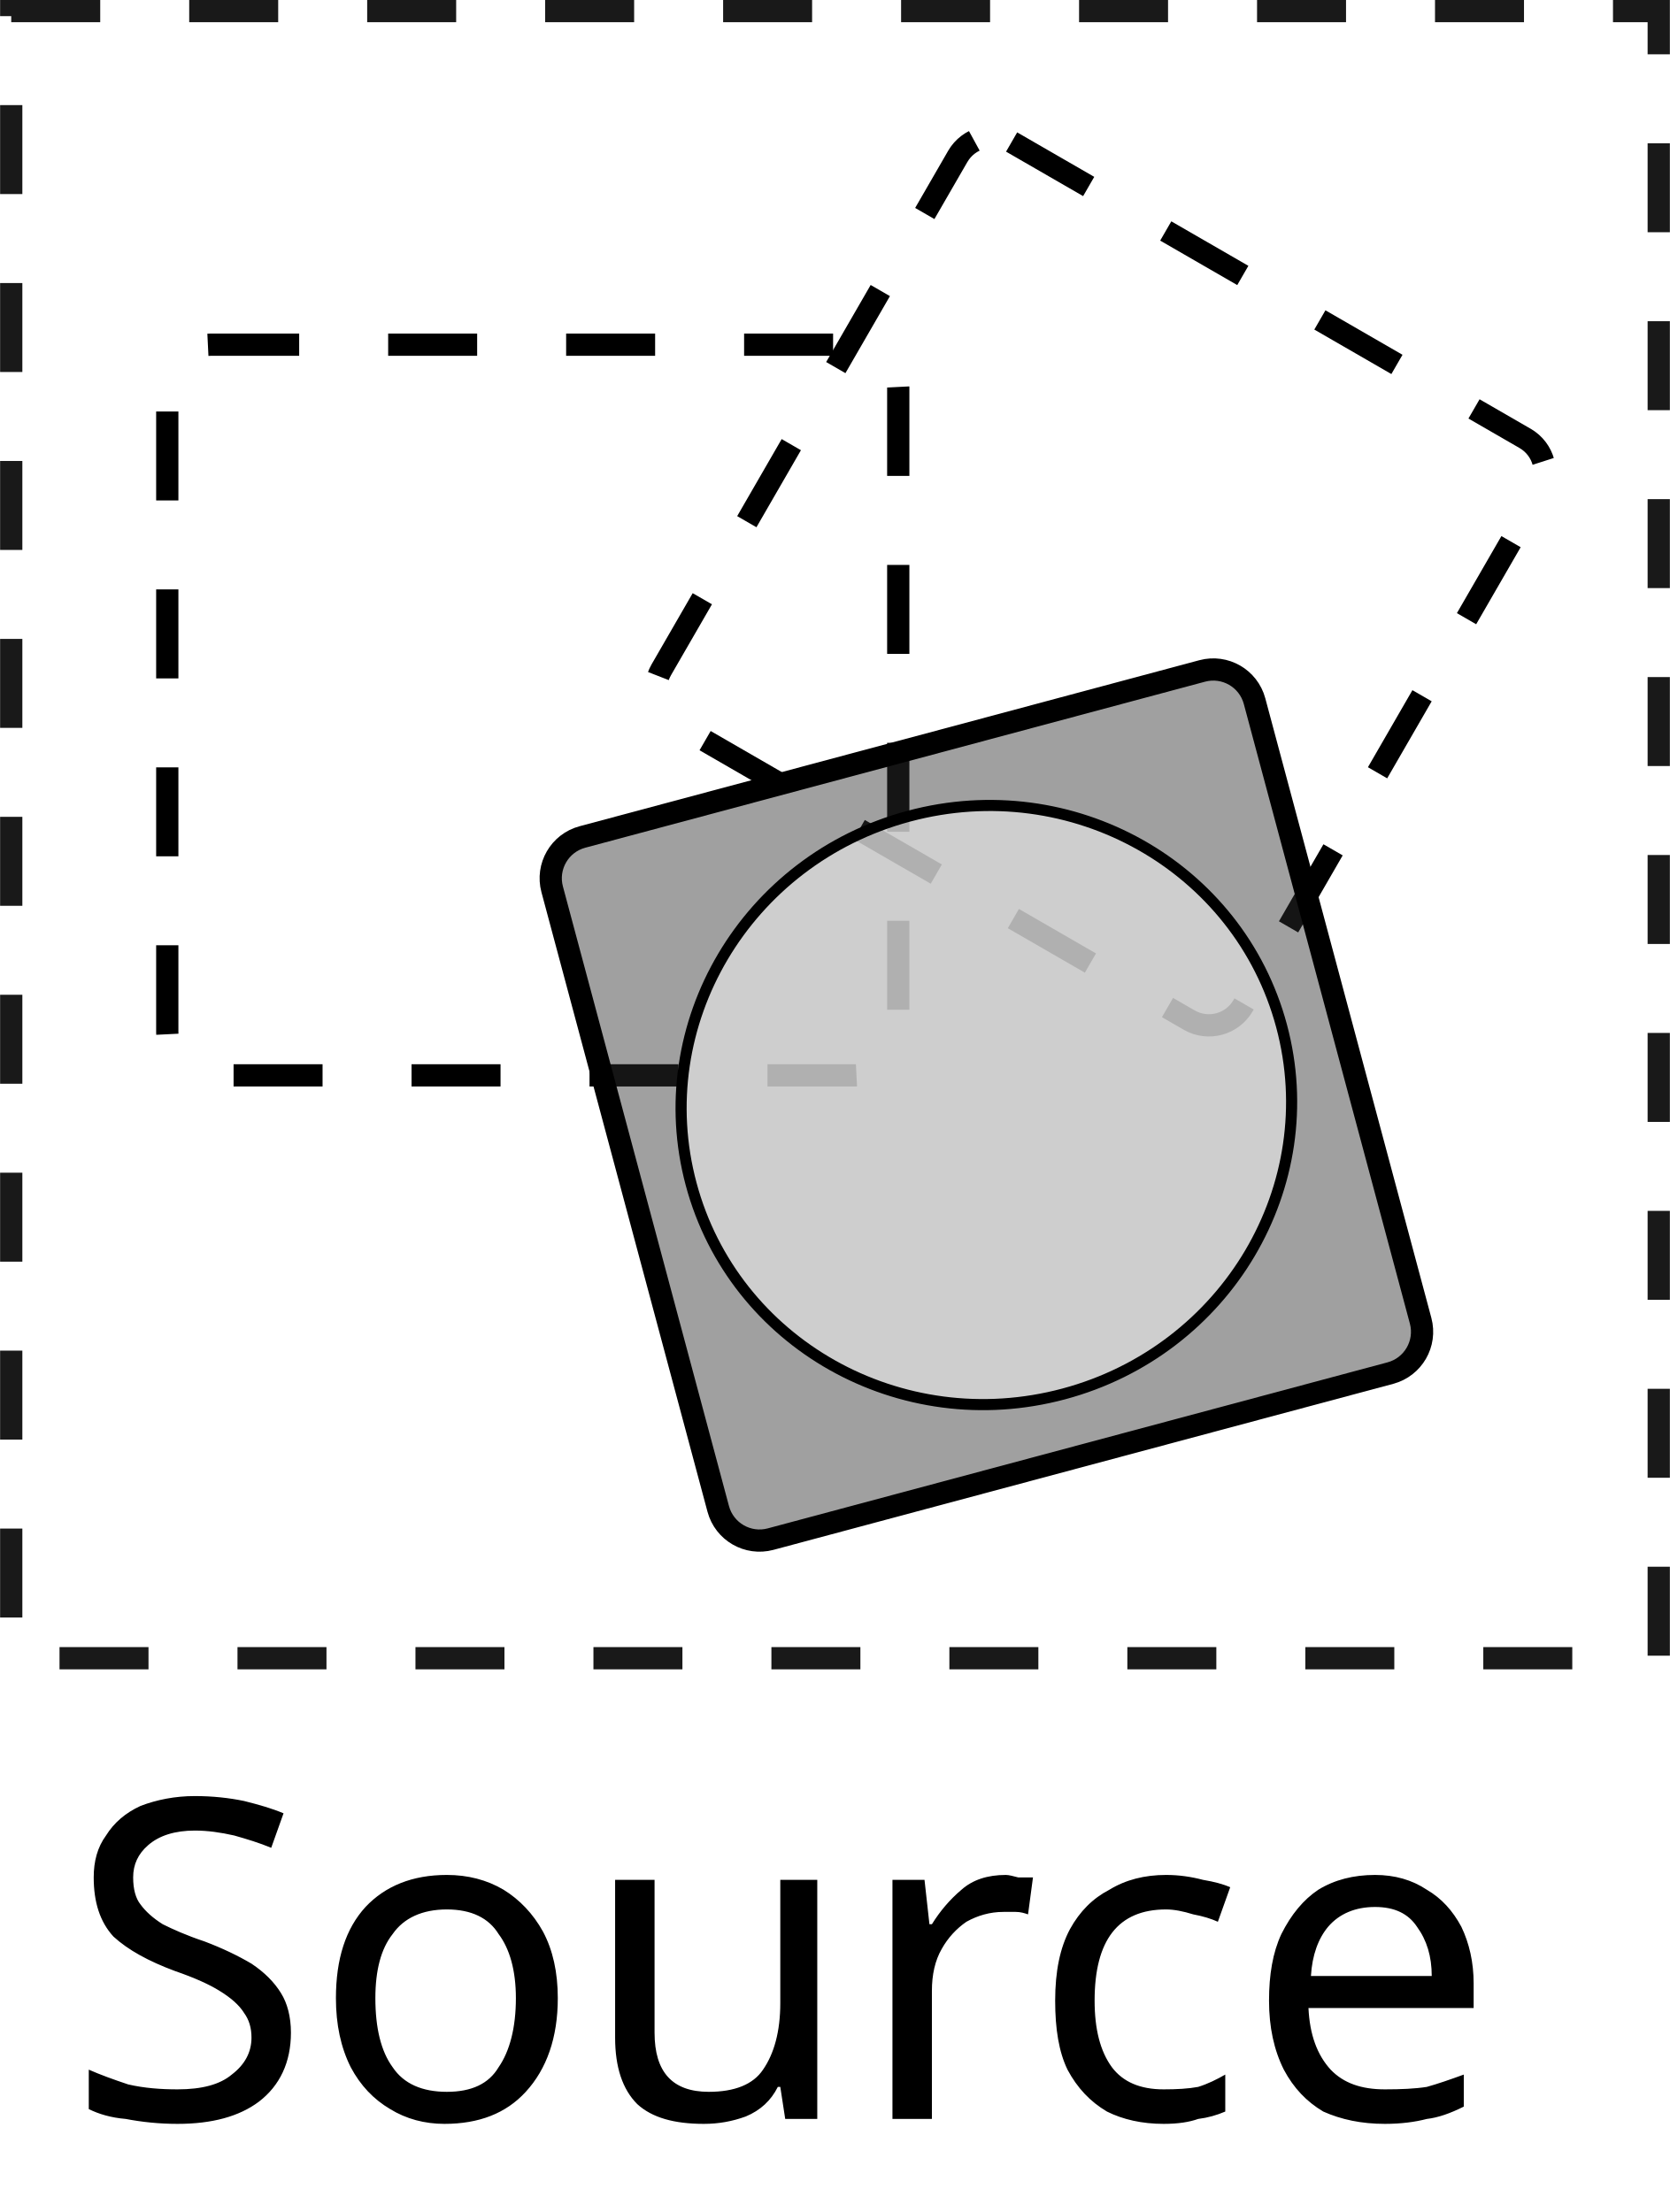
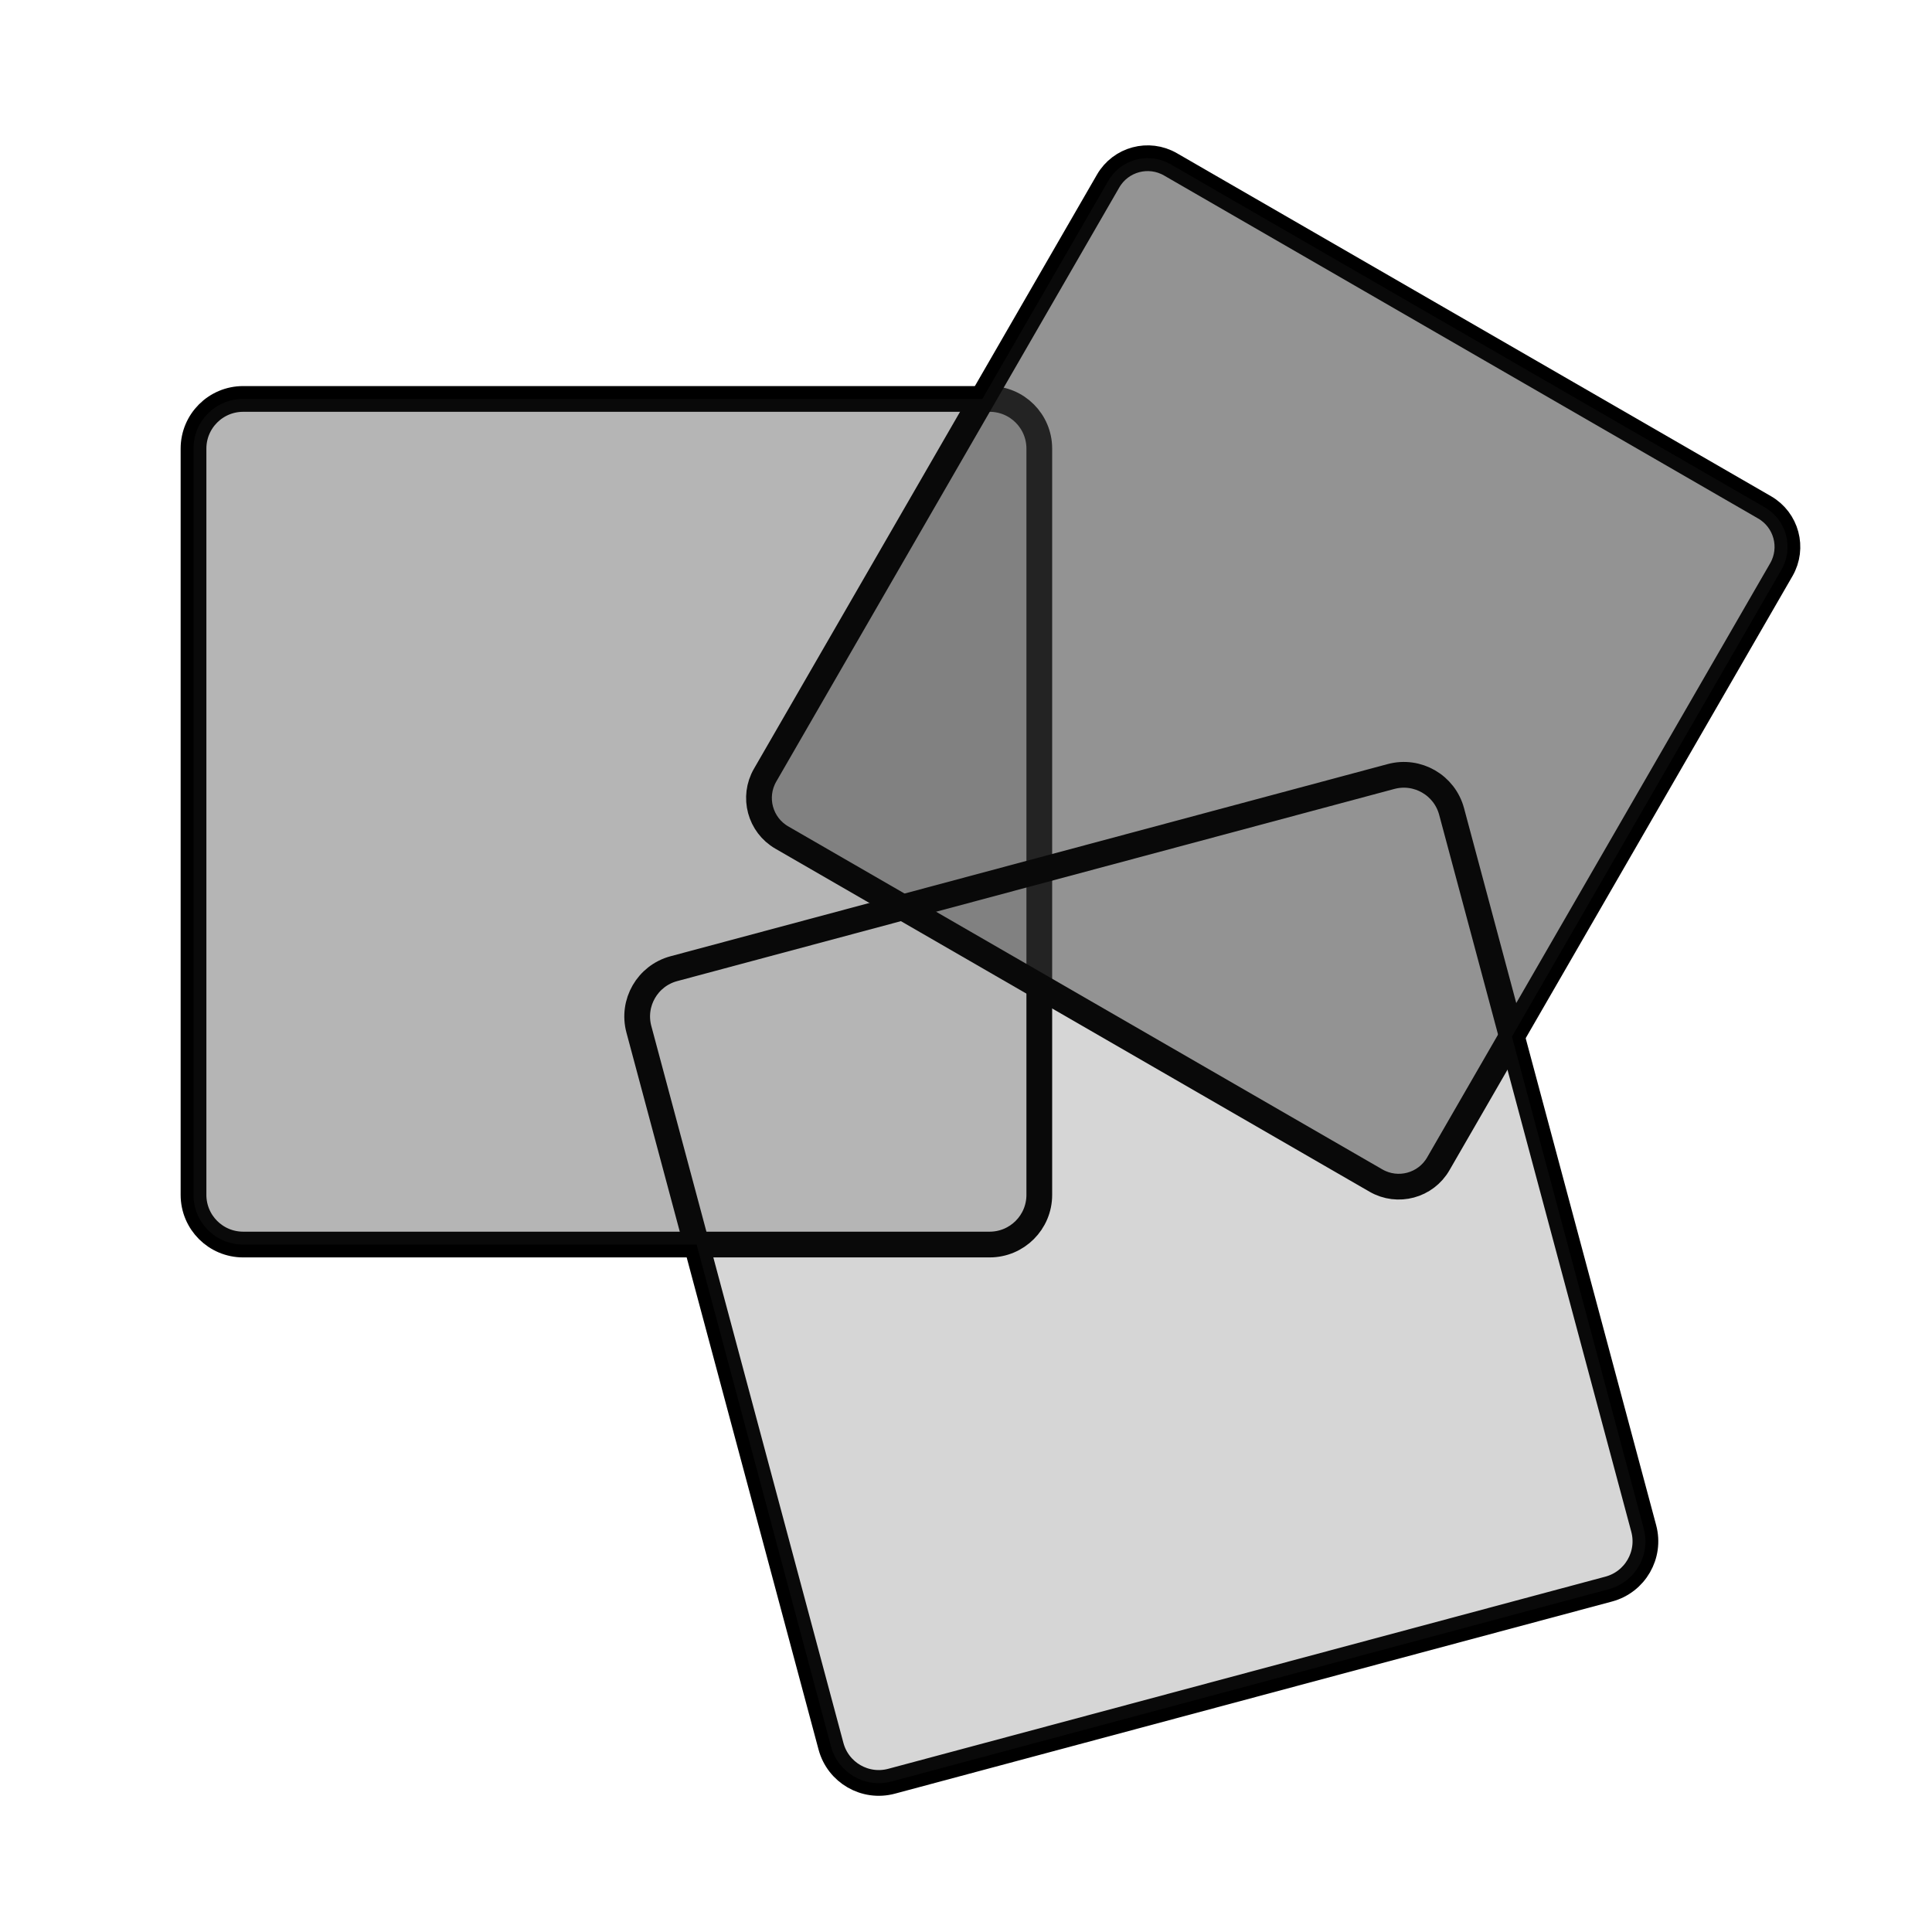
- <svg xmlns="http://www.w3.org/2000/svg" width="40" height="53" viewBox="0 0 10.583 14.023" version="1.1" id="svg8">
+ <svg xmlns="http://www.w3.org/2000/svg" width="40" height="40" viewBox="0 0 10.583 10.583" version="1.1" id="svg8">
  <defs id="defs2" />
-   <g id="layer1" transform="translate(0,-282.9771)">
+   <g id="layer1" transform="translate(1.9123157e-7,-282.9771)">
    <g id="g824" transform="translate(-1.9123157e-7,-3.439588)">
-       <rect ry="0.272" rx="0.272" y="288.602" x="1.06" height="4.632" width="4.633" id="rect815" style="opacity:1;fill:none;fill-opacity:0.455;fill-rule:nonzero;stroke:#000000;stroke-width:0.141;stroke-miterlimit:4;stroke-dasharray:0.564, 0.564;stroke-dashoffset:0;stroke-opacity:1" />
-       <rect transform="rotate(30)" ry="0.25" rx="0.25" y="245.618" x="148.961" height="4.258" width="4.258" id="rect815-35" style="opacity:1;fill:none;fill-opacity:0.455;fill-rule:nonzero;stroke:#000000;stroke-width:0.141;stroke-miterlimit:4;stroke-dasharray:0.564, 0.564;stroke-dashoffset:0;stroke-opacity:1" />
-       <g style="stroke-width:1.945" transform="matrix(0.4965664,-0.1330546,0.1330543,0.4965655,-35.4577,149.7388)" id="g1505">
-         <rect style="opacity:1;fill:#2e2e2e;fill-opacity:0.455;fill-rule:nonzero;stroke:#000000;stroke-width:0.274;stroke-miterlimit:4;stroke-dasharray:none;stroke-dashoffset:0;stroke-opacity:1" id="rect815-3" width="8.965" height="8.964" x="1.548" y="286.488" rx="0.527" ry="0.527" />
-         <ellipse style="opacity:1;fill:#dadada;fill-opacity:0.786;fill-rule:nonzero;stroke:#000000;stroke-width:0.137;stroke-miterlimit:4;stroke-dasharray:none;stroke-dashoffset:0;stroke-opacity:1" id="path819" cx="6.03" cy="290.97" rx="3.768" ry="3.688" />
-       </g>
-       <rect rx="0" y="286.487" x="0.071" height="10.442" width="10.442" id="rect2182" style="opacity:1;fill:none;fill-opacity:0;fill-rule:nonzero;stroke:#000000;stroke-width:0.141;stroke-miterlimit:4;stroke-dasharray:0.564, 0.564;stroke-dashoffset:0;stroke-opacity:0.9" />
+       <rect ry="0.272" rx="0.272" y="288.602" x="1.06" height="4.632" width="4.633" id="rect815" style="opacity:1;fill:#2e2e2e;fill-opacity:0.198;fill-rule:nonzero;stroke:#000000;stroke-width:0.141;stroke-miterlimit:4;stroke-dasharray:none;stroke-dashoffset:0;stroke-opacity:1" />
+       <rect transform="rotate(30)" ry="0.25" rx="0.25" y="245.618" x="148.961" height="4.258" width="4.258" id="rect815-35" style="opacity:1;fill:#484848;fill-opacity:0.451;fill-rule:nonzero;stroke:#000000;stroke-width:0.141;stroke-miterlimit:4;stroke-dasharray:none;stroke-dashoffset:0;stroke-opacity:1" />
+       <rect ry="0.271" rx="0.271" y="282.738" x="-72.209" height="4.608" width="4.609" id="rect815-3" style="opacity:1;fill:none;fill-opacity:0.109;fill-rule:nonzero;stroke:#000000;stroke-width:0.141;stroke-miterlimit:4;stroke-dasharray:none;stroke-dashoffset:0;stroke-opacity:1" transform="rotate(-15)" />
+       <path id="rect4773" d="m 6.318,287.285 c -0.097,-0.012 -0.196,0.033 -0.248,0.124 l -0.689,1.193 H 1.332 c -0.151,0 -0.272,0.121 -0.272,0.272 v 4.088 c 0,0.151 0.121,0.272 0.272,0.272 h 2.484 l 0.736,2.749 c 0.039,0.145 0.187,0.231 0.332,0.192 l 3.928,-1.053 c 0.145,-0.039 0.231,-0.187 0.192,-0.332 l -0.722,-2.695 1.476,-2.557 c 0.069,-0.12 0.029,-0.273 -0.091,-0.342 l -3.254,-1.879 c -0.03,-0.017 -0.062,-0.028 -0.095,-0.032 z" style="opacity:1;fill:#2e2e2e;fill-opacity:0.198;fill-rule:nonzero;stroke:none;stroke-width:0.141;stroke-miterlimit:4;stroke-dasharray:none;stroke-dashoffset:0;stroke-opacity:1" />
    </g>
-     <text xml:space="preserve" style="font-style:normal;font-weight:normal;font-size:10.583px;line-height:1.25;font-family:sans-serif;letter-spacing:0px;word-spacing:0px;fill:#000000;fill-opacity:1;stroke:none;stroke-width:0.265" x="0.423" y="296.413" id="text828">
-       <tspan id="tspan826" x="0.423" y="296.413" style="font-size:2.822px;stroke-width:0.265">Source</tspan>
-     </text>
  </g>
</svg>
